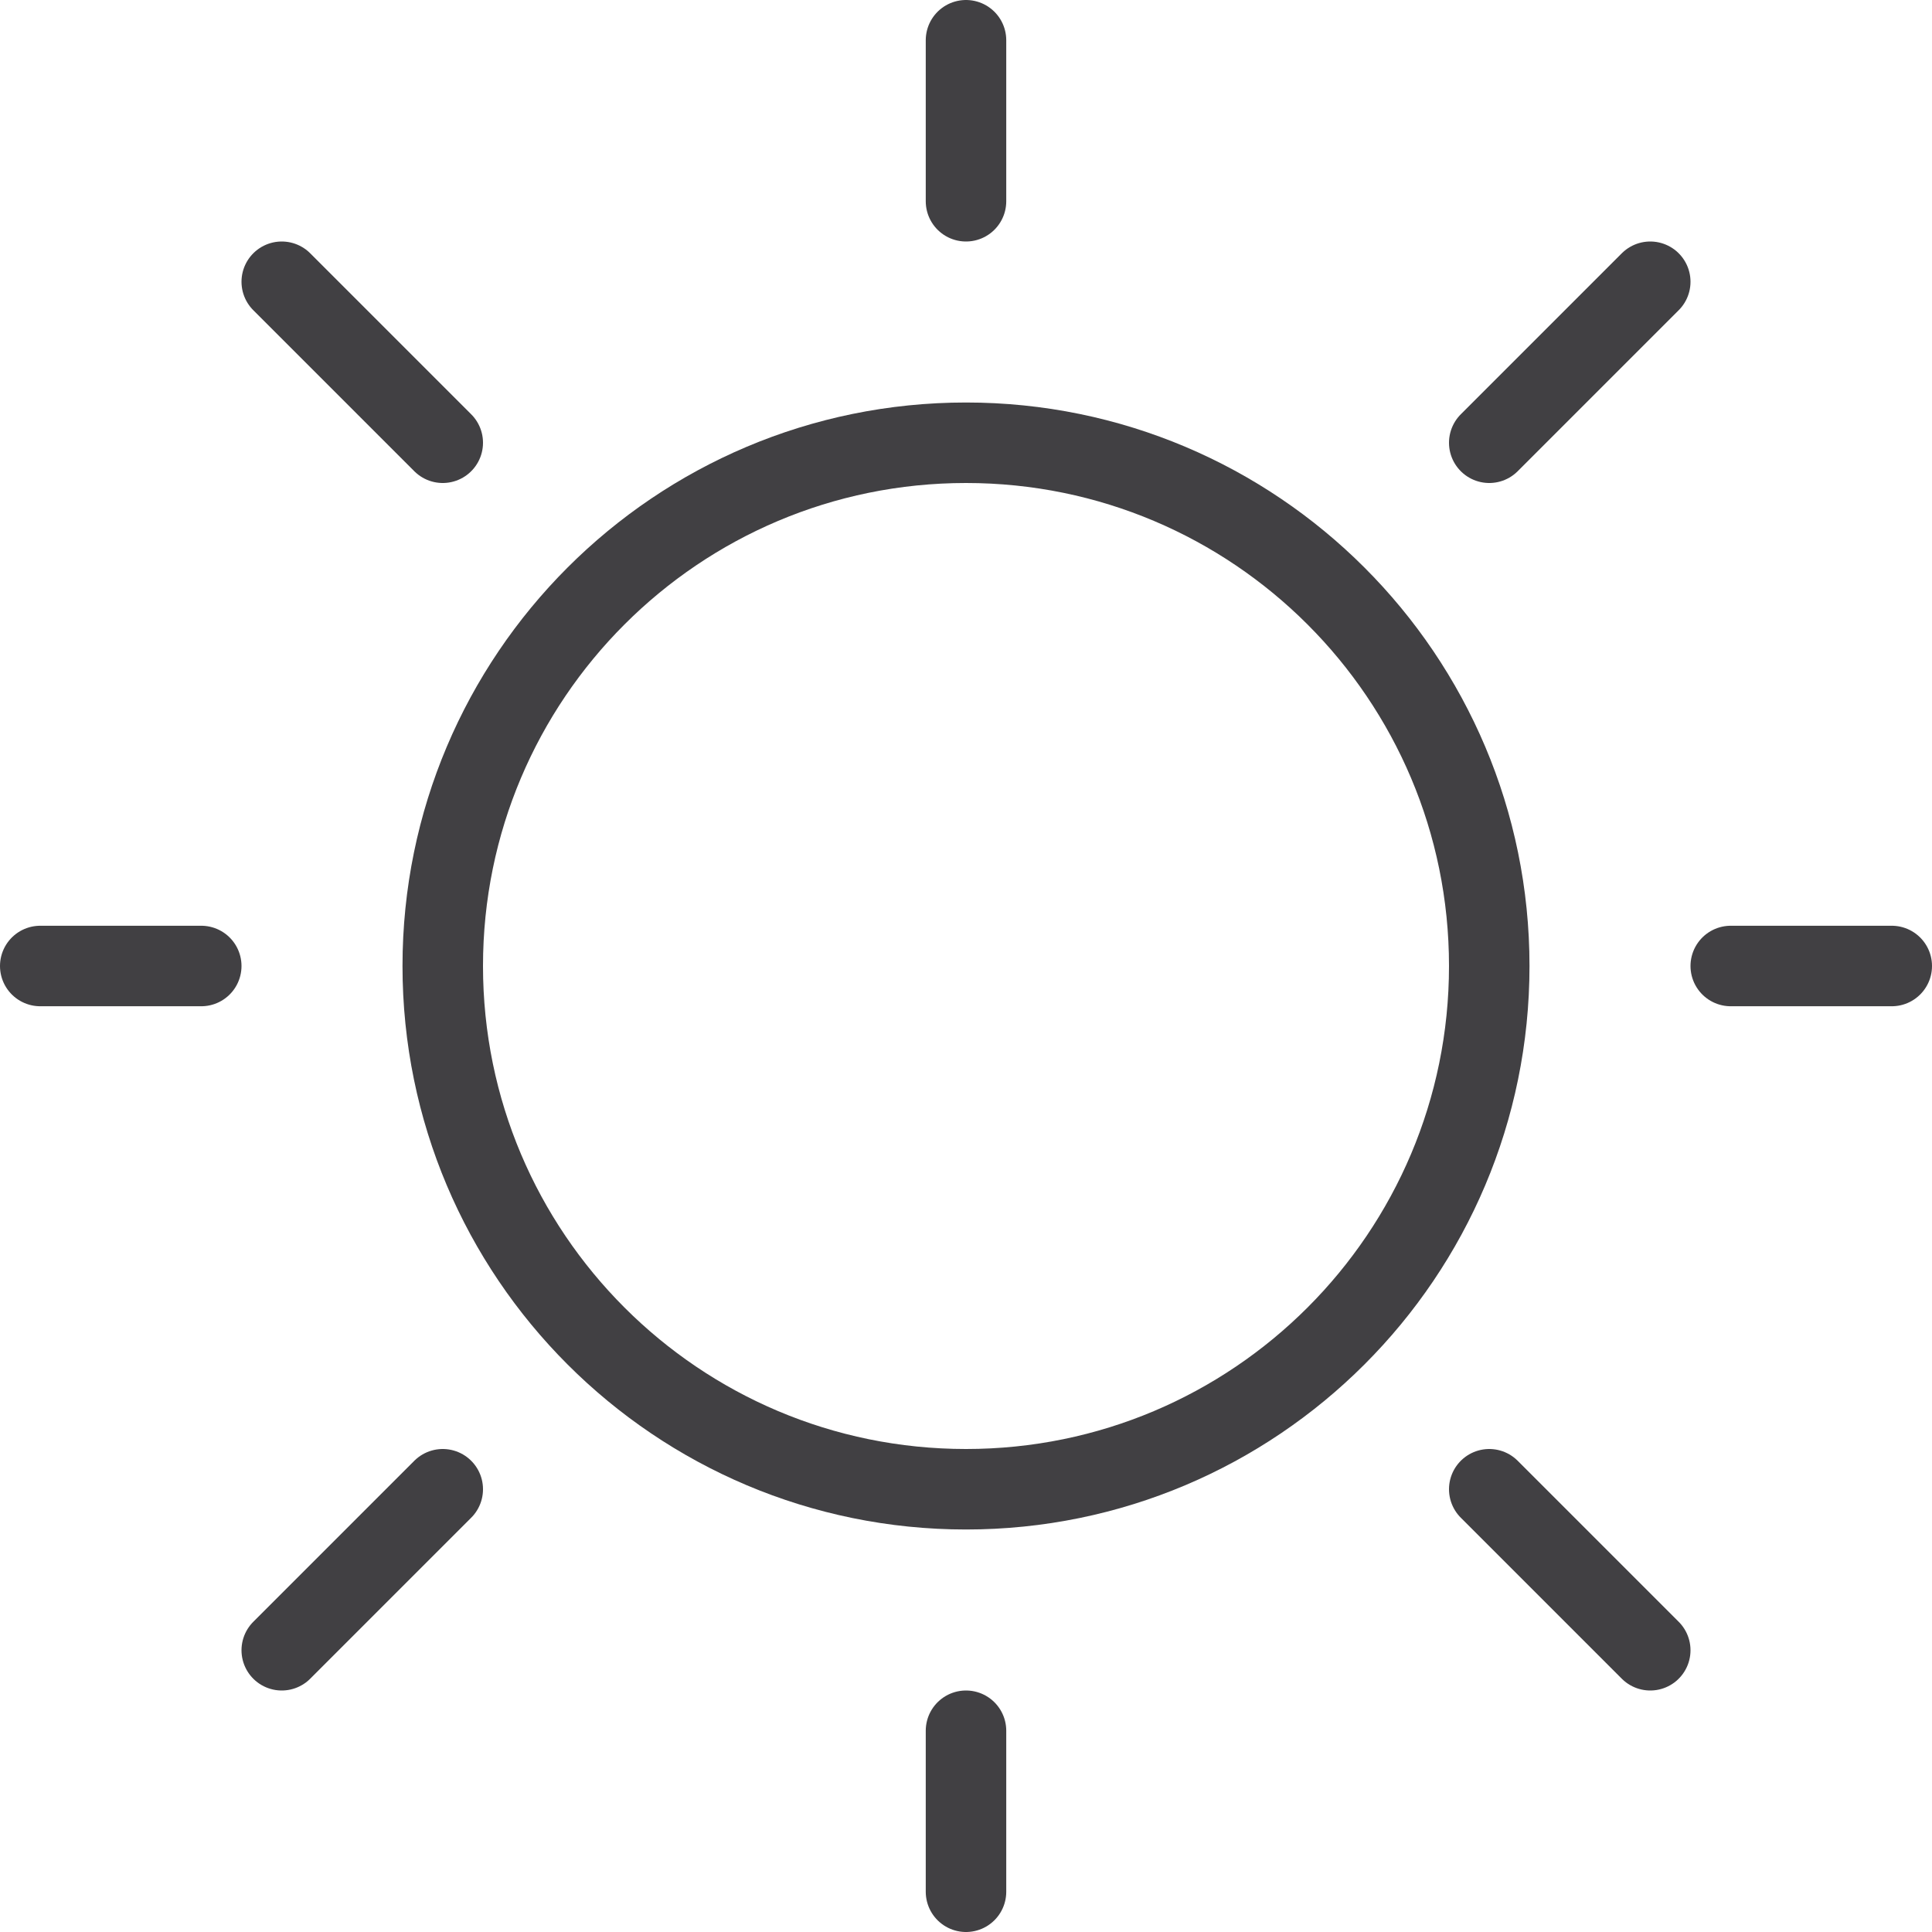
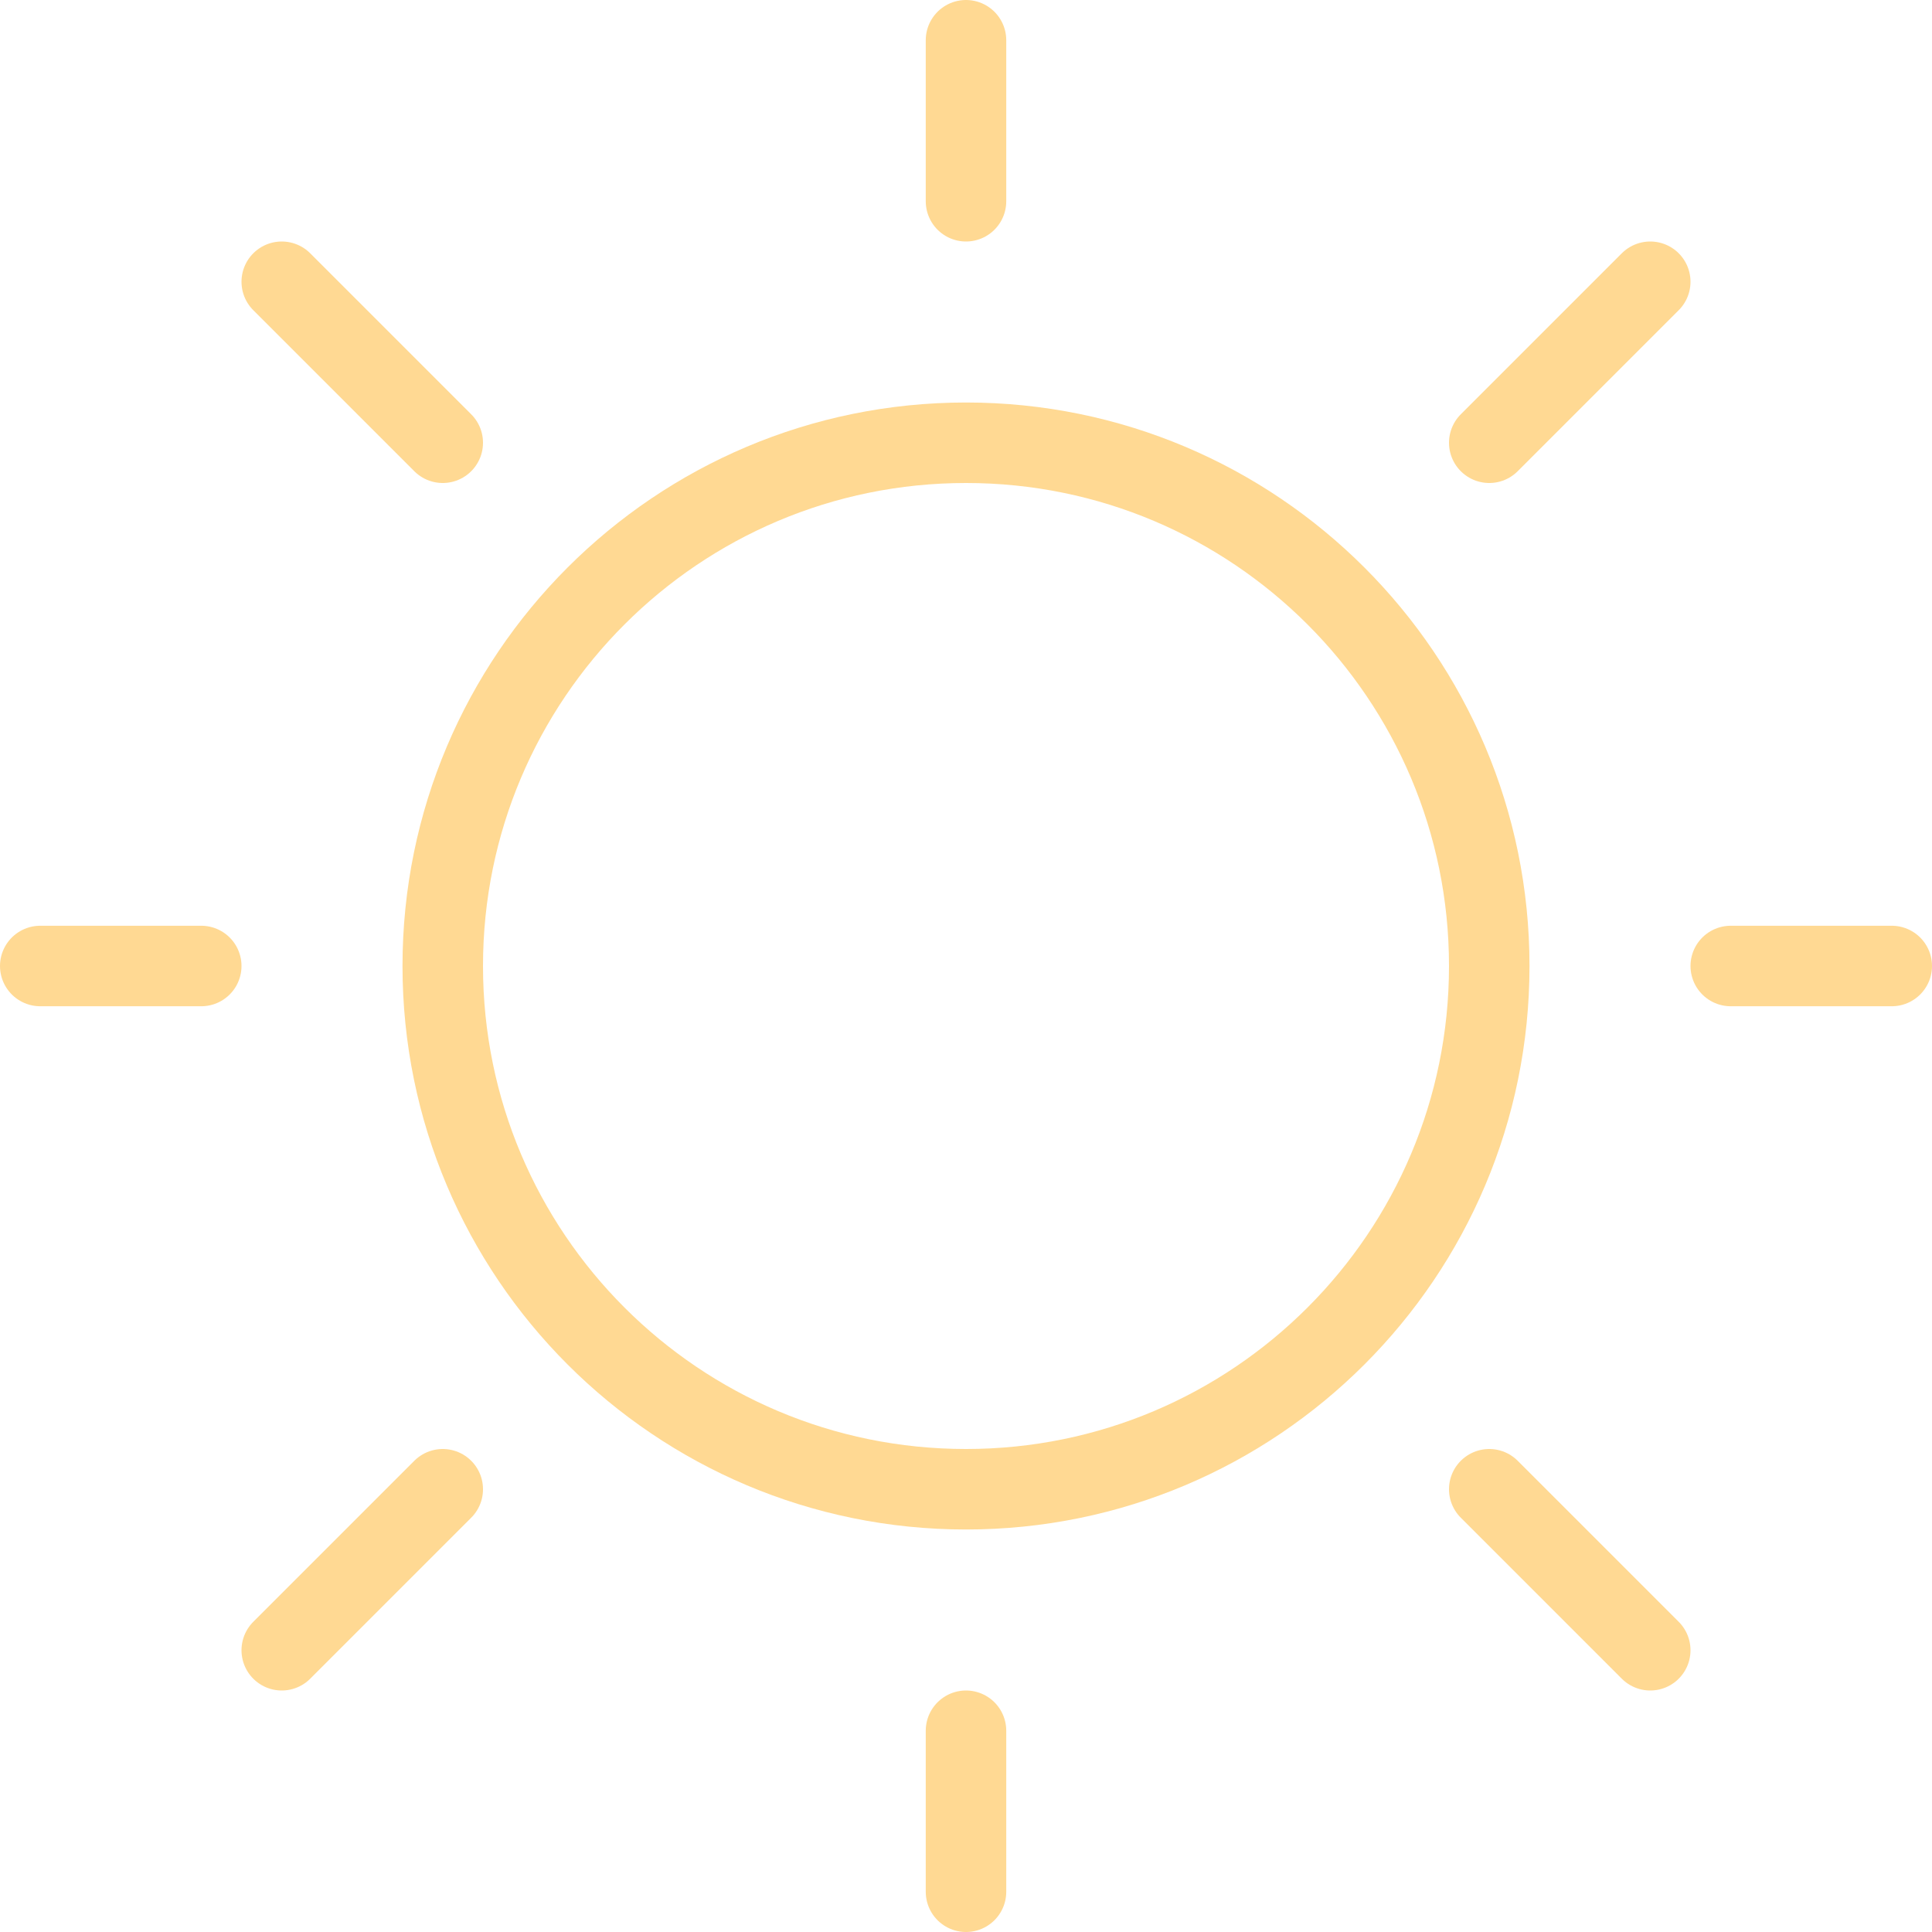
<svg xmlns="http://www.w3.org/2000/svg" viewBox="0 0 48 48">
  <g id="Layer_2" data-name="Layer 2">
    <g id="ICONS">
      <g>
-         <circle cx="24" cy="24" r="13" fill="none" stroke="#414043" stroke-linecap="round" stroke-linejoin="round" stroke-width="2" />
-         <line x1="24" y1="1" x2="24" y2="5" fill="none" stroke="#414043" stroke-linecap="round" stroke-linejoin="round" stroke-width="2" />
-         <line x1="47" y1="24" x2="43" y2="24" fill="none" stroke="#414043" stroke-linecap="round" stroke-linejoin="round" stroke-width="2" />
-         <line x1="5" y1="24" x2="1" y2="24" fill="none" stroke="#414043" stroke-linecap="round" stroke-linejoin="round" stroke-width="2" />
-         <line x1="24" y1="47" x2="24" y2="43" fill="none" stroke="#414043" stroke-linecap="round" stroke-linejoin="round" stroke-width="2" />
-         <line x1="41" y1="7" x2="37" y2="11" fill="none" stroke="#414043" stroke-linecap="round" stroke-linejoin="round" stroke-width="2" />
-         <line x1="41" y1="41" x2="37" y2="37" fill="none" stroke="#414043" stroke-linecap="round" stroke-linejoin="round" stroke-width="2" />
-         <line x1="11" y1="11" x2="7" y2="7" fill="none" stroke="#414043" stroke-linecap="round" stroke-linejoin="round" stroke-width="2" />
-         <line x1="7" y1="41" x2="11" y2="37" fill="none" stroke="#414043" stroke-linecap="round" stroke-linejoin="round" stroke-width="2" />
+         <circle cx="24" cy="24" r="13" fill="none" stroke="#ffd993" stroke-linecap="round" stroke-linejoin="round" stroke-width="2" />
+         <line x1="24" y1="1" x2="24" y2="5" fill="none" stroke="#ffd993" stroke-linecap="round" stroke-linejoin="round" stroke-width="2" />
+         <line x1="47" y1="24" x2="43" y2="24" fill="none" stroke="#ffd993" stroke-linecap="round" stroke-linejoin="round" stroke-width="2" />
+         <line x1="5" y1="24" x2="1" y2="24" fill="none" stroke="#ffd993" stroke-linecap="round" stroke-linejoin="round" stroke-width="2" />
+         <line x1="24" y1="47" x2="24" y2="43" fill="none" stroke="#ffd993" stroke-linecap="round" stroke-linejoin="round" stroke-width="2" />
+         <line x1="41" y1="7" x2="37" y2="11" fill="none" stroke="#ffd993" stroke-linecap="round" stroke-linejoin="round" stroke-width="2" />
+         <line x1="41" y1="41" x2="37" y2="37" fill="none" stroke="#ffd993" stroke-linecap="round" stroke-linejoin="round" stroke-width="2" />
+         <line x1="11" y1="11" x2="7" y2="7" fill="none" stroke="#ffd993" stroke-linecap="round" stroke-linejoin="round" stroke-width="2" />
+         <line x1="7" y1="41" x2="11" y2="37" fill="none" stroke="#ffd993" stroke-linecap="round" stroke-linejoin="round" stroke-width="2" />
      </g>
    </g>
  </g>
</svg>
